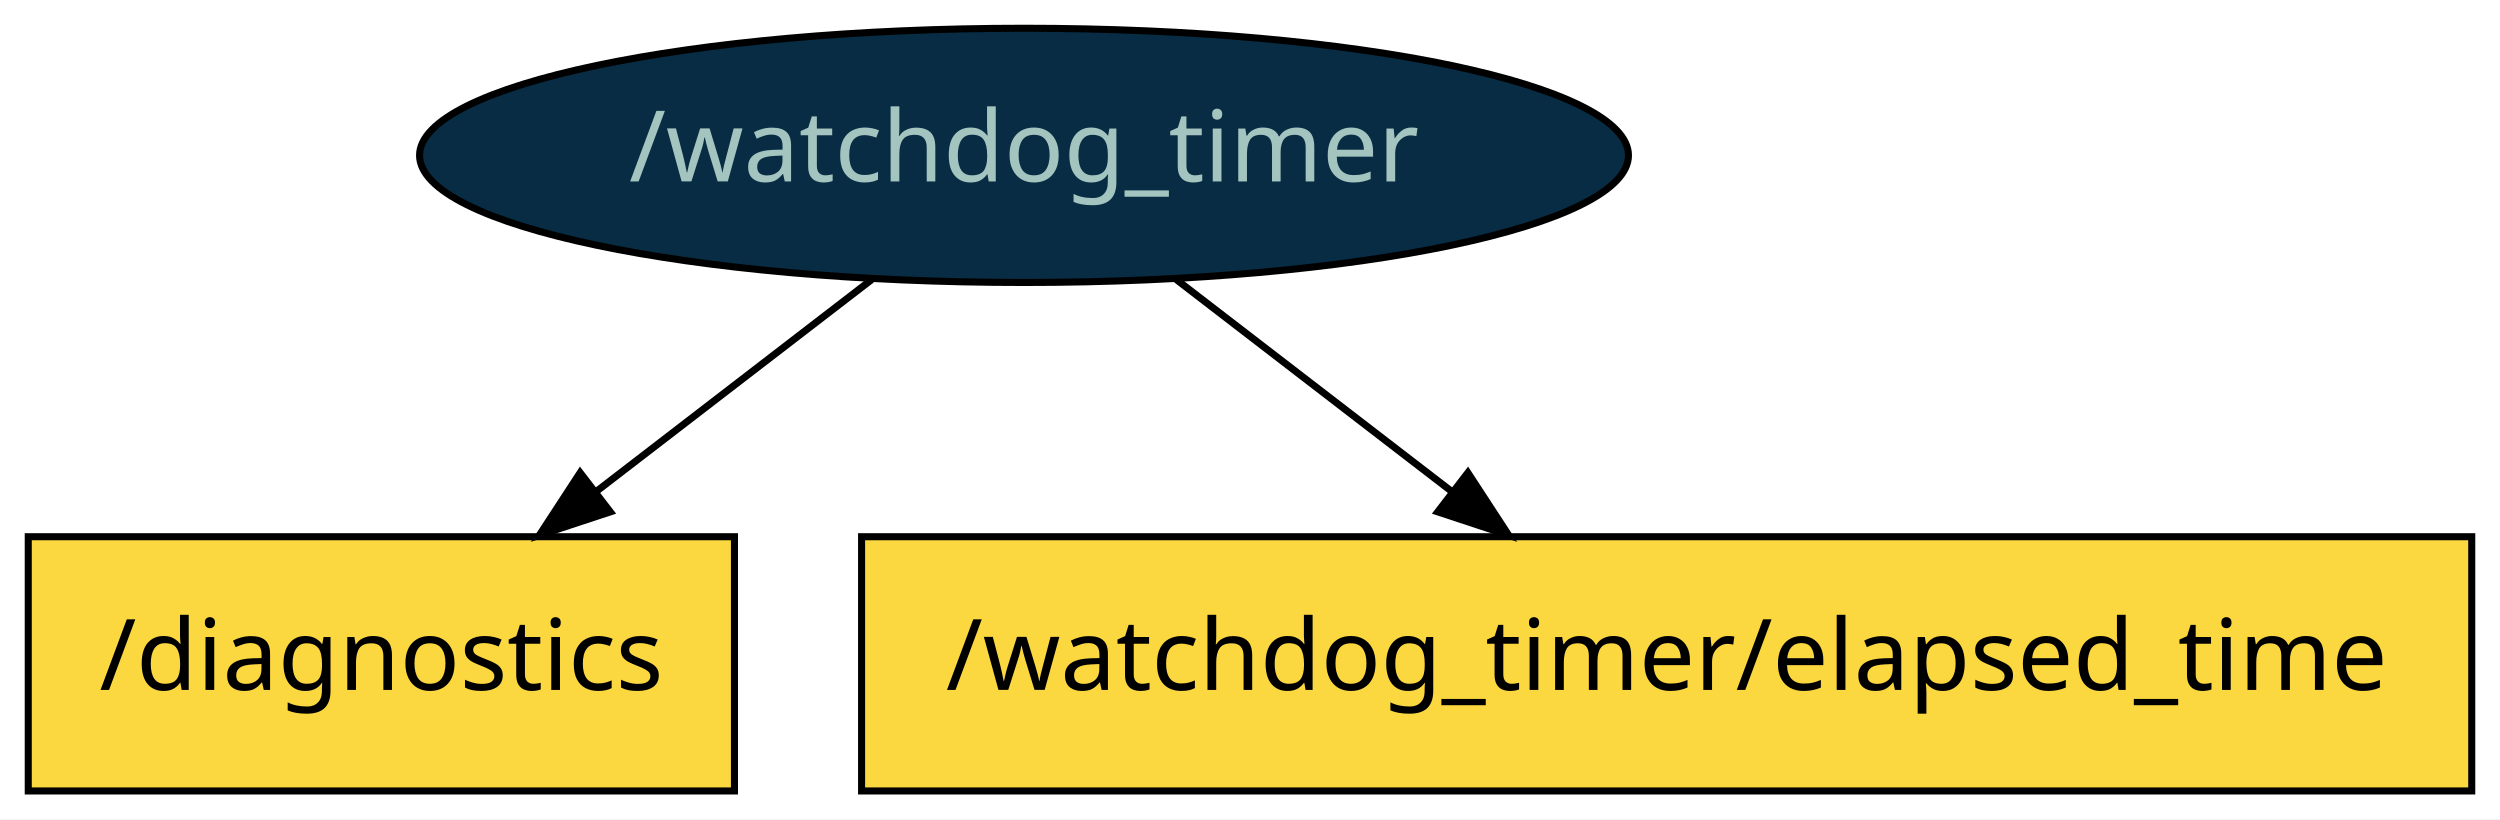
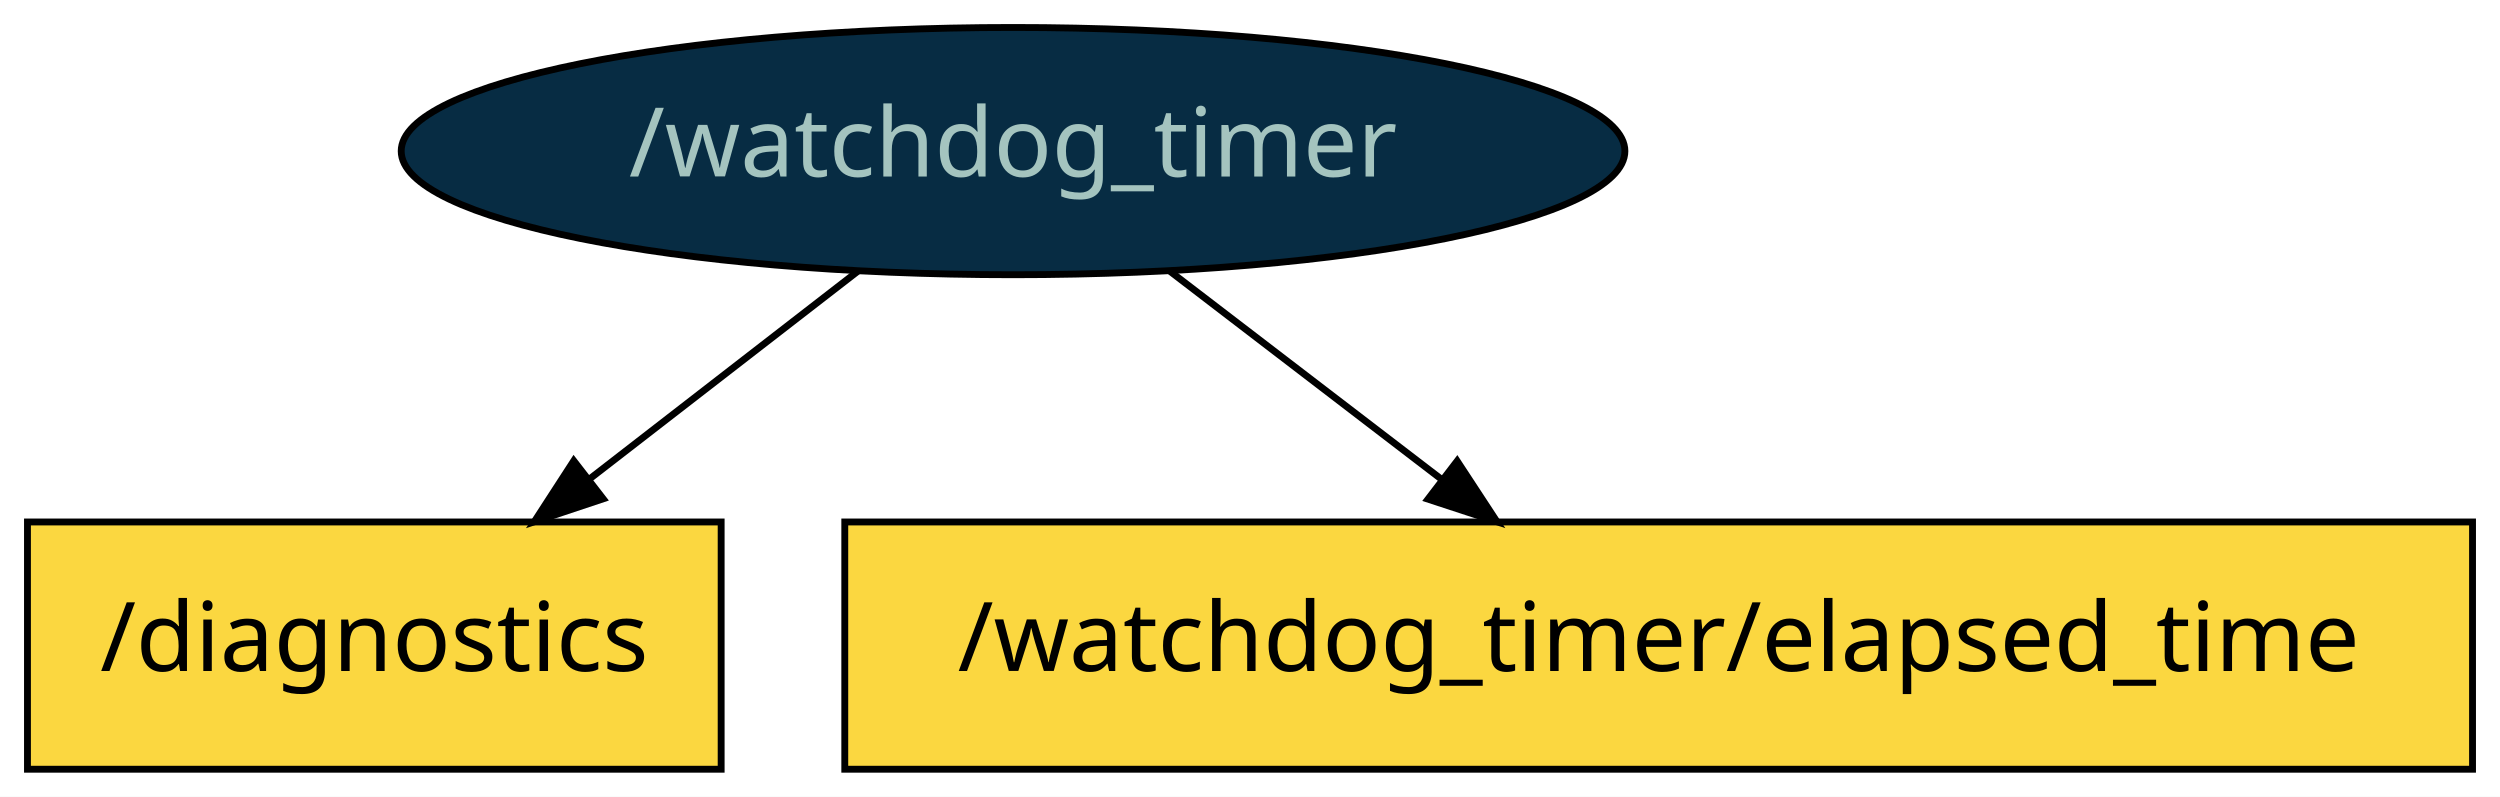
- <svg xmlns="http://www.w3.org/2000/svg" width="354pt" height="116pt" viewBox="0.00 0.00 354.00 116.00">
+ <svg xmlns="http://www.w3.org/2000/svg" width="364pt" height="116pt" viewBox="0.00 0.00 364.00 116.00">
  <g id="graph0" class="graph" transform="scale(1 1) rotate(0) translate(4 112)">
-     <polygon fill="white" stroke="transparent" points="-4,4 -4,-112 350,-112 350,4 -4,4" />
+     <polygon fill="#ffffff" stroke="transparent" points="-4,4 -4,-112 360,-112 360,4 -4,4" />
    <g id="node1" class="node">
-       <ellipse fill="#072c43" stroke="black" cx="141" cy="-90" rx="85.59" ry="18" />
-       <text text-anchor="middle" x="141" y="-86.3" font-family="sans-serif" font-size="14.00" fill="#a4c4bf">/watchdog_timer</text>
+       <ellipse fill="#072c43" stroke="#000000" cx="143.5" cy="-90" rx="89.084" ry="18" />
+       <text text-anchor="middle" x="143.5" y="-86.3" font-family="sans-serif" font-size="14.00" fill="#a4c4bf">/watchdog_timer</text>
    </g>
    <g id="node2" class="node">
-       <polygon fill="#fbd740" stroke="black" points="100,-36 0,-36 0,0 100,0 100,-36" />
-       <text text-anchor="middle" x="50" y="-14.3" font-family="sans-serif" font-size="14.00">/diagnostics</text>
+       <polygon fill="#fbd740" stroke="#000000" points="101,-36 0,-36 0,0 101,0 101,-36" />
+       <text text-anchor="middle" x="50.5" y="-14.3" font-family="sans-serif" font-size="14.00" fill="#000000">/diagnostics</text>
    </g>
    <g id="edge1" class="edge">
-       <path fill="none" stroke="black" d="M119.43,-72.41C107.79,-63.46 93.23,-52.25 80.45,-42.42" />
-       <polygon fill="black" stroke="black" points="82.42,-39.52 72.36,-36.2 78.15,-45.07 82.42,-39.52" />
+       <path fill="none" stroke="#000000" d="M120.987,-72.571C109.257,-63.49 94.723,-52.237 81.905,-42.314" />
+       <polygon fill="#000000" stroke="#000000" points="83.826,-39.375 73.777,-36.021 79.541,-44.91 83.826,-39.375" />
    </g>
    <g id="node3" class="node">
-       <polygon fill="#fbd740" stroke="black" points="346,-36 118,-36 118,0 346,0 346,-36" />
-       <text text-anchor="middle" x="232" y="-14.3" font-family="sans-serif" font-size="14.00">/watchdog_timer/elapsed_time</text>
+       <polygon fill="#fbd740" stroke="#000000" points="356,-36 119,-36 119,0 356,0 356,-36" />
+       <text text-anchor="middle" x="237.5" y="-14.3" font-family="sans-serif" font-size="14.00" fill="#000000">/watchdog_timer/elapsed_time</text>
    </g>
    <g id="edge2" class="edge">
-       <path fill="none" stroke="black" d="M162.57,-72.41C174.21,-63.46 188.77,-52.25 201.55,-42.42" />
-       <polygon fill="black" stroke="black" points="203.85,-45.07 209.64,-36.2 199.58,-39.52 203.85,-45.07" />
+       <path fill="none" stroke="#000000" d="M166.255,-72.571C178.111,-63.49 192.801,-52.237 205.757,-42.314" />
+       <polygon fill="#000000" stroke="#000000" points="208.163,-44.88 213.973,-36.021 203.906,-39.323 208.163,-44.88" />
    </g>
  </g>
</svg>
